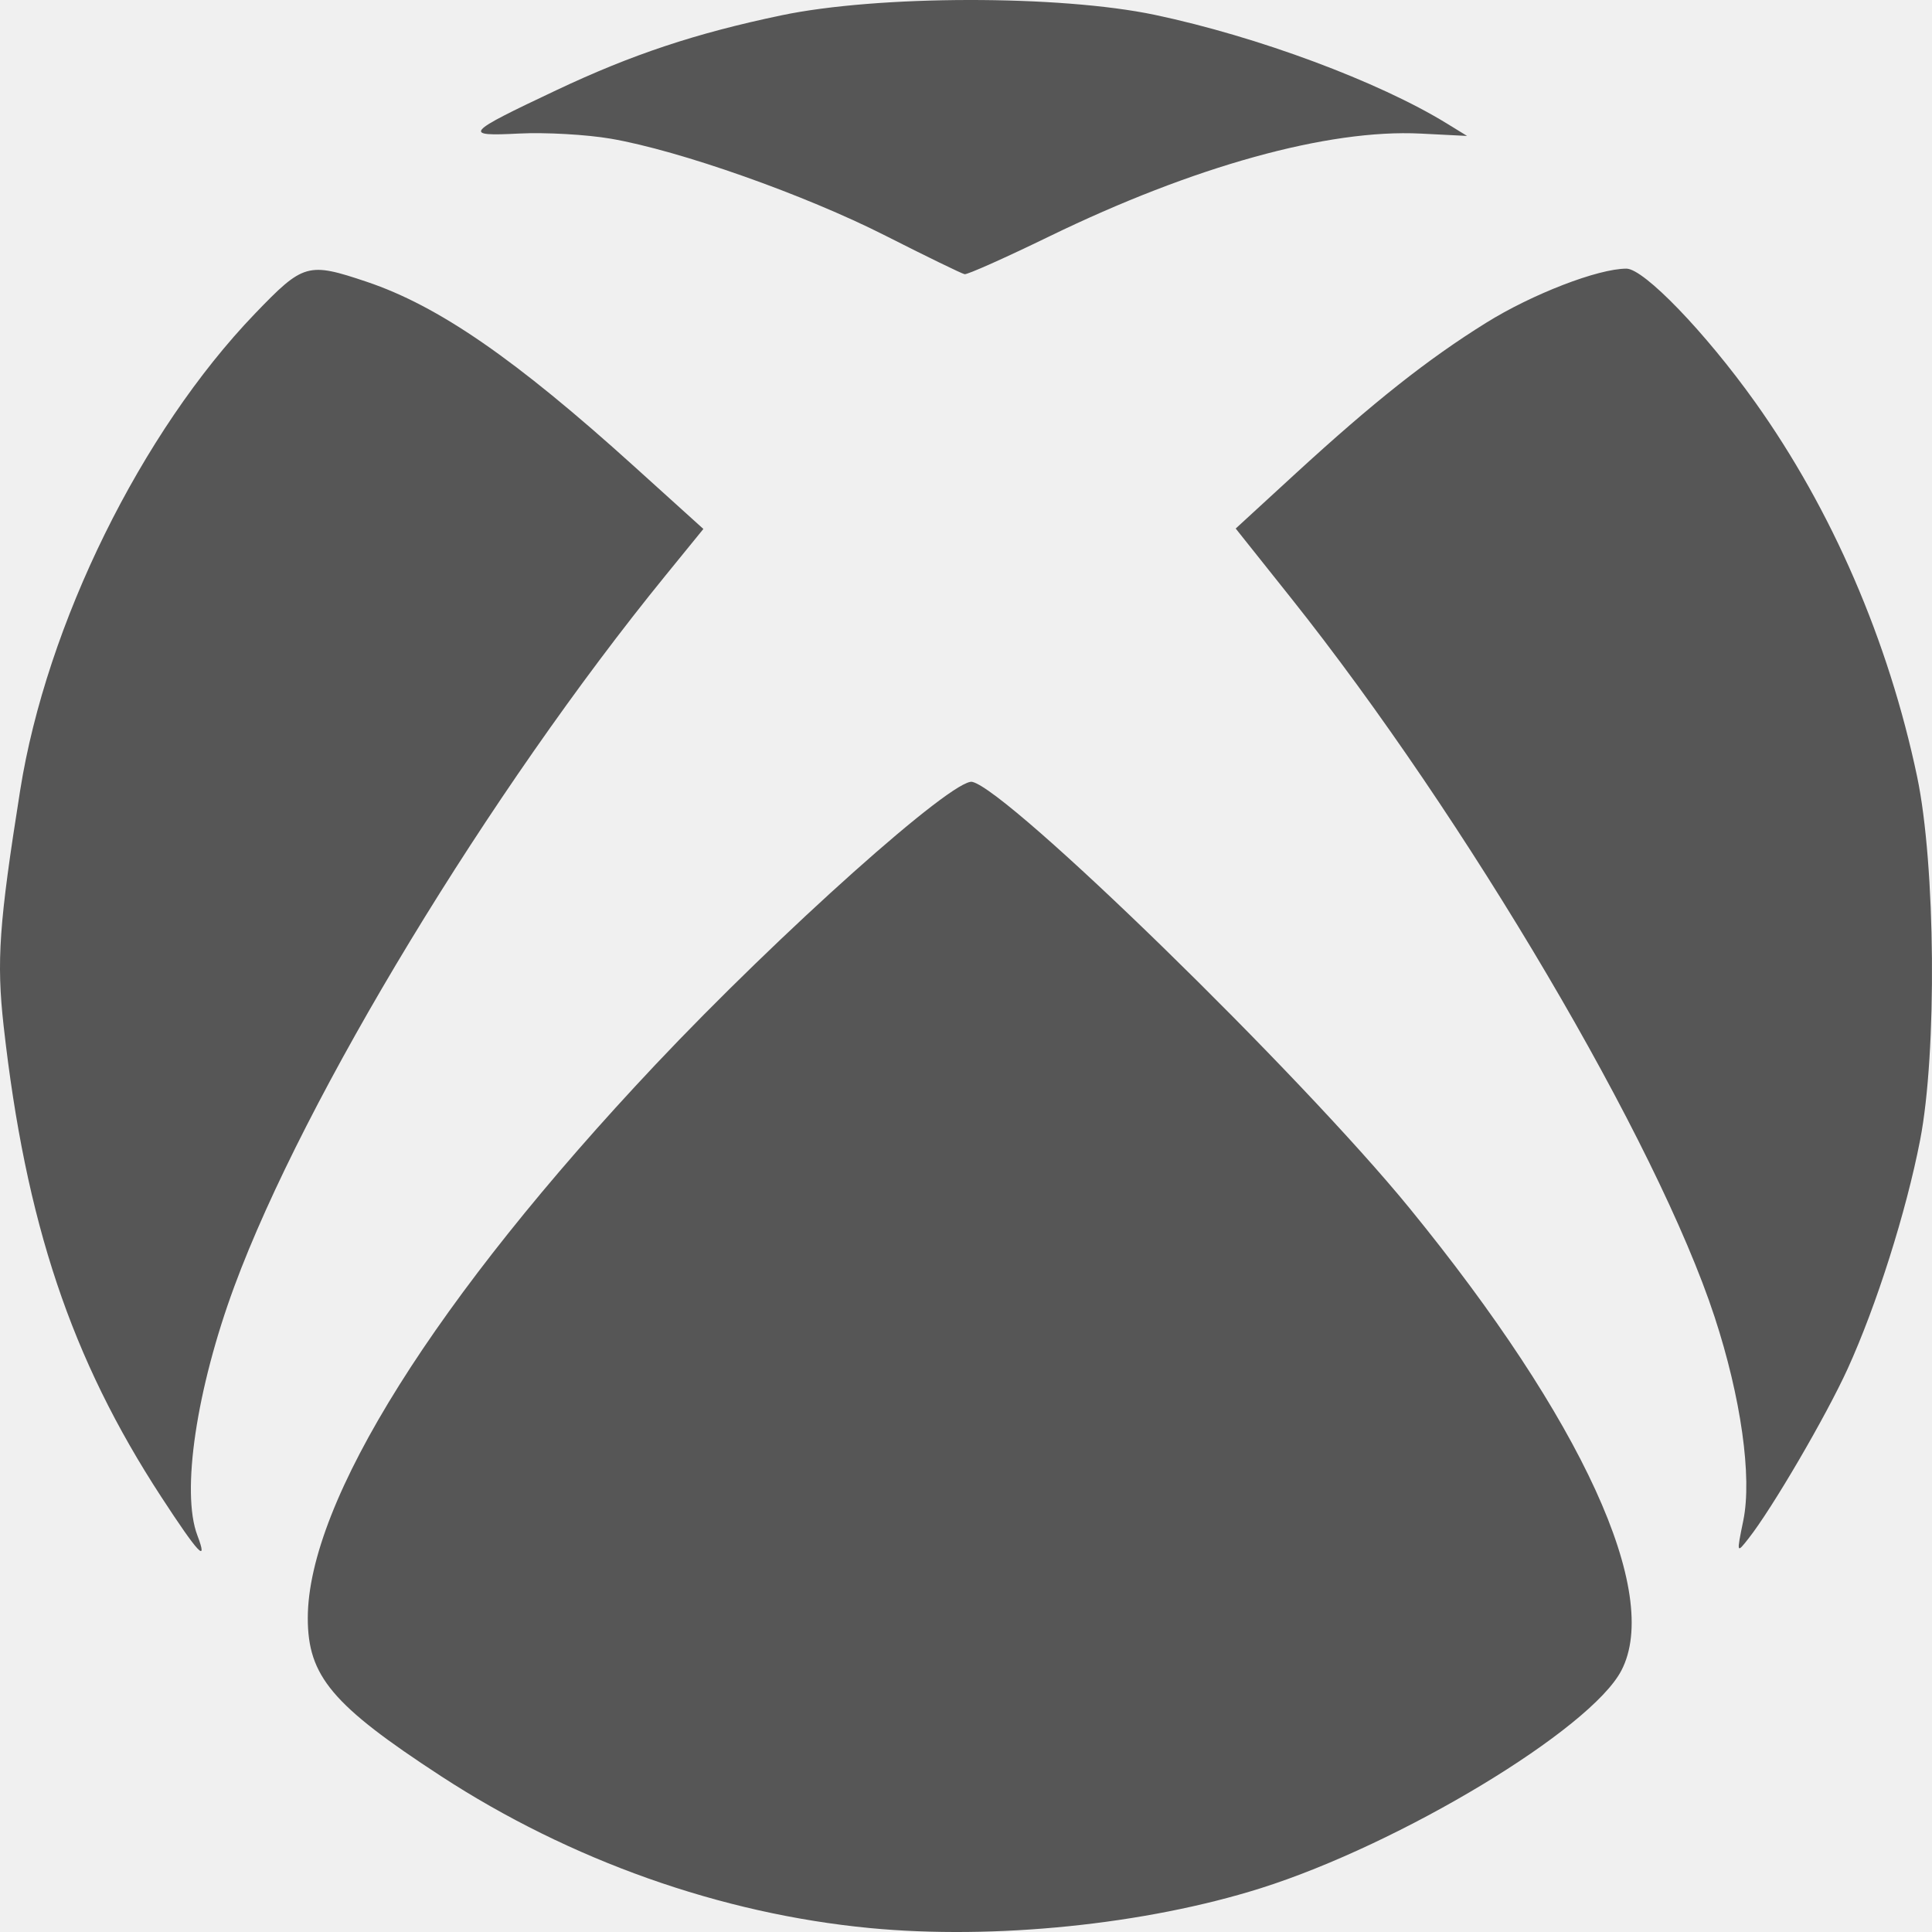
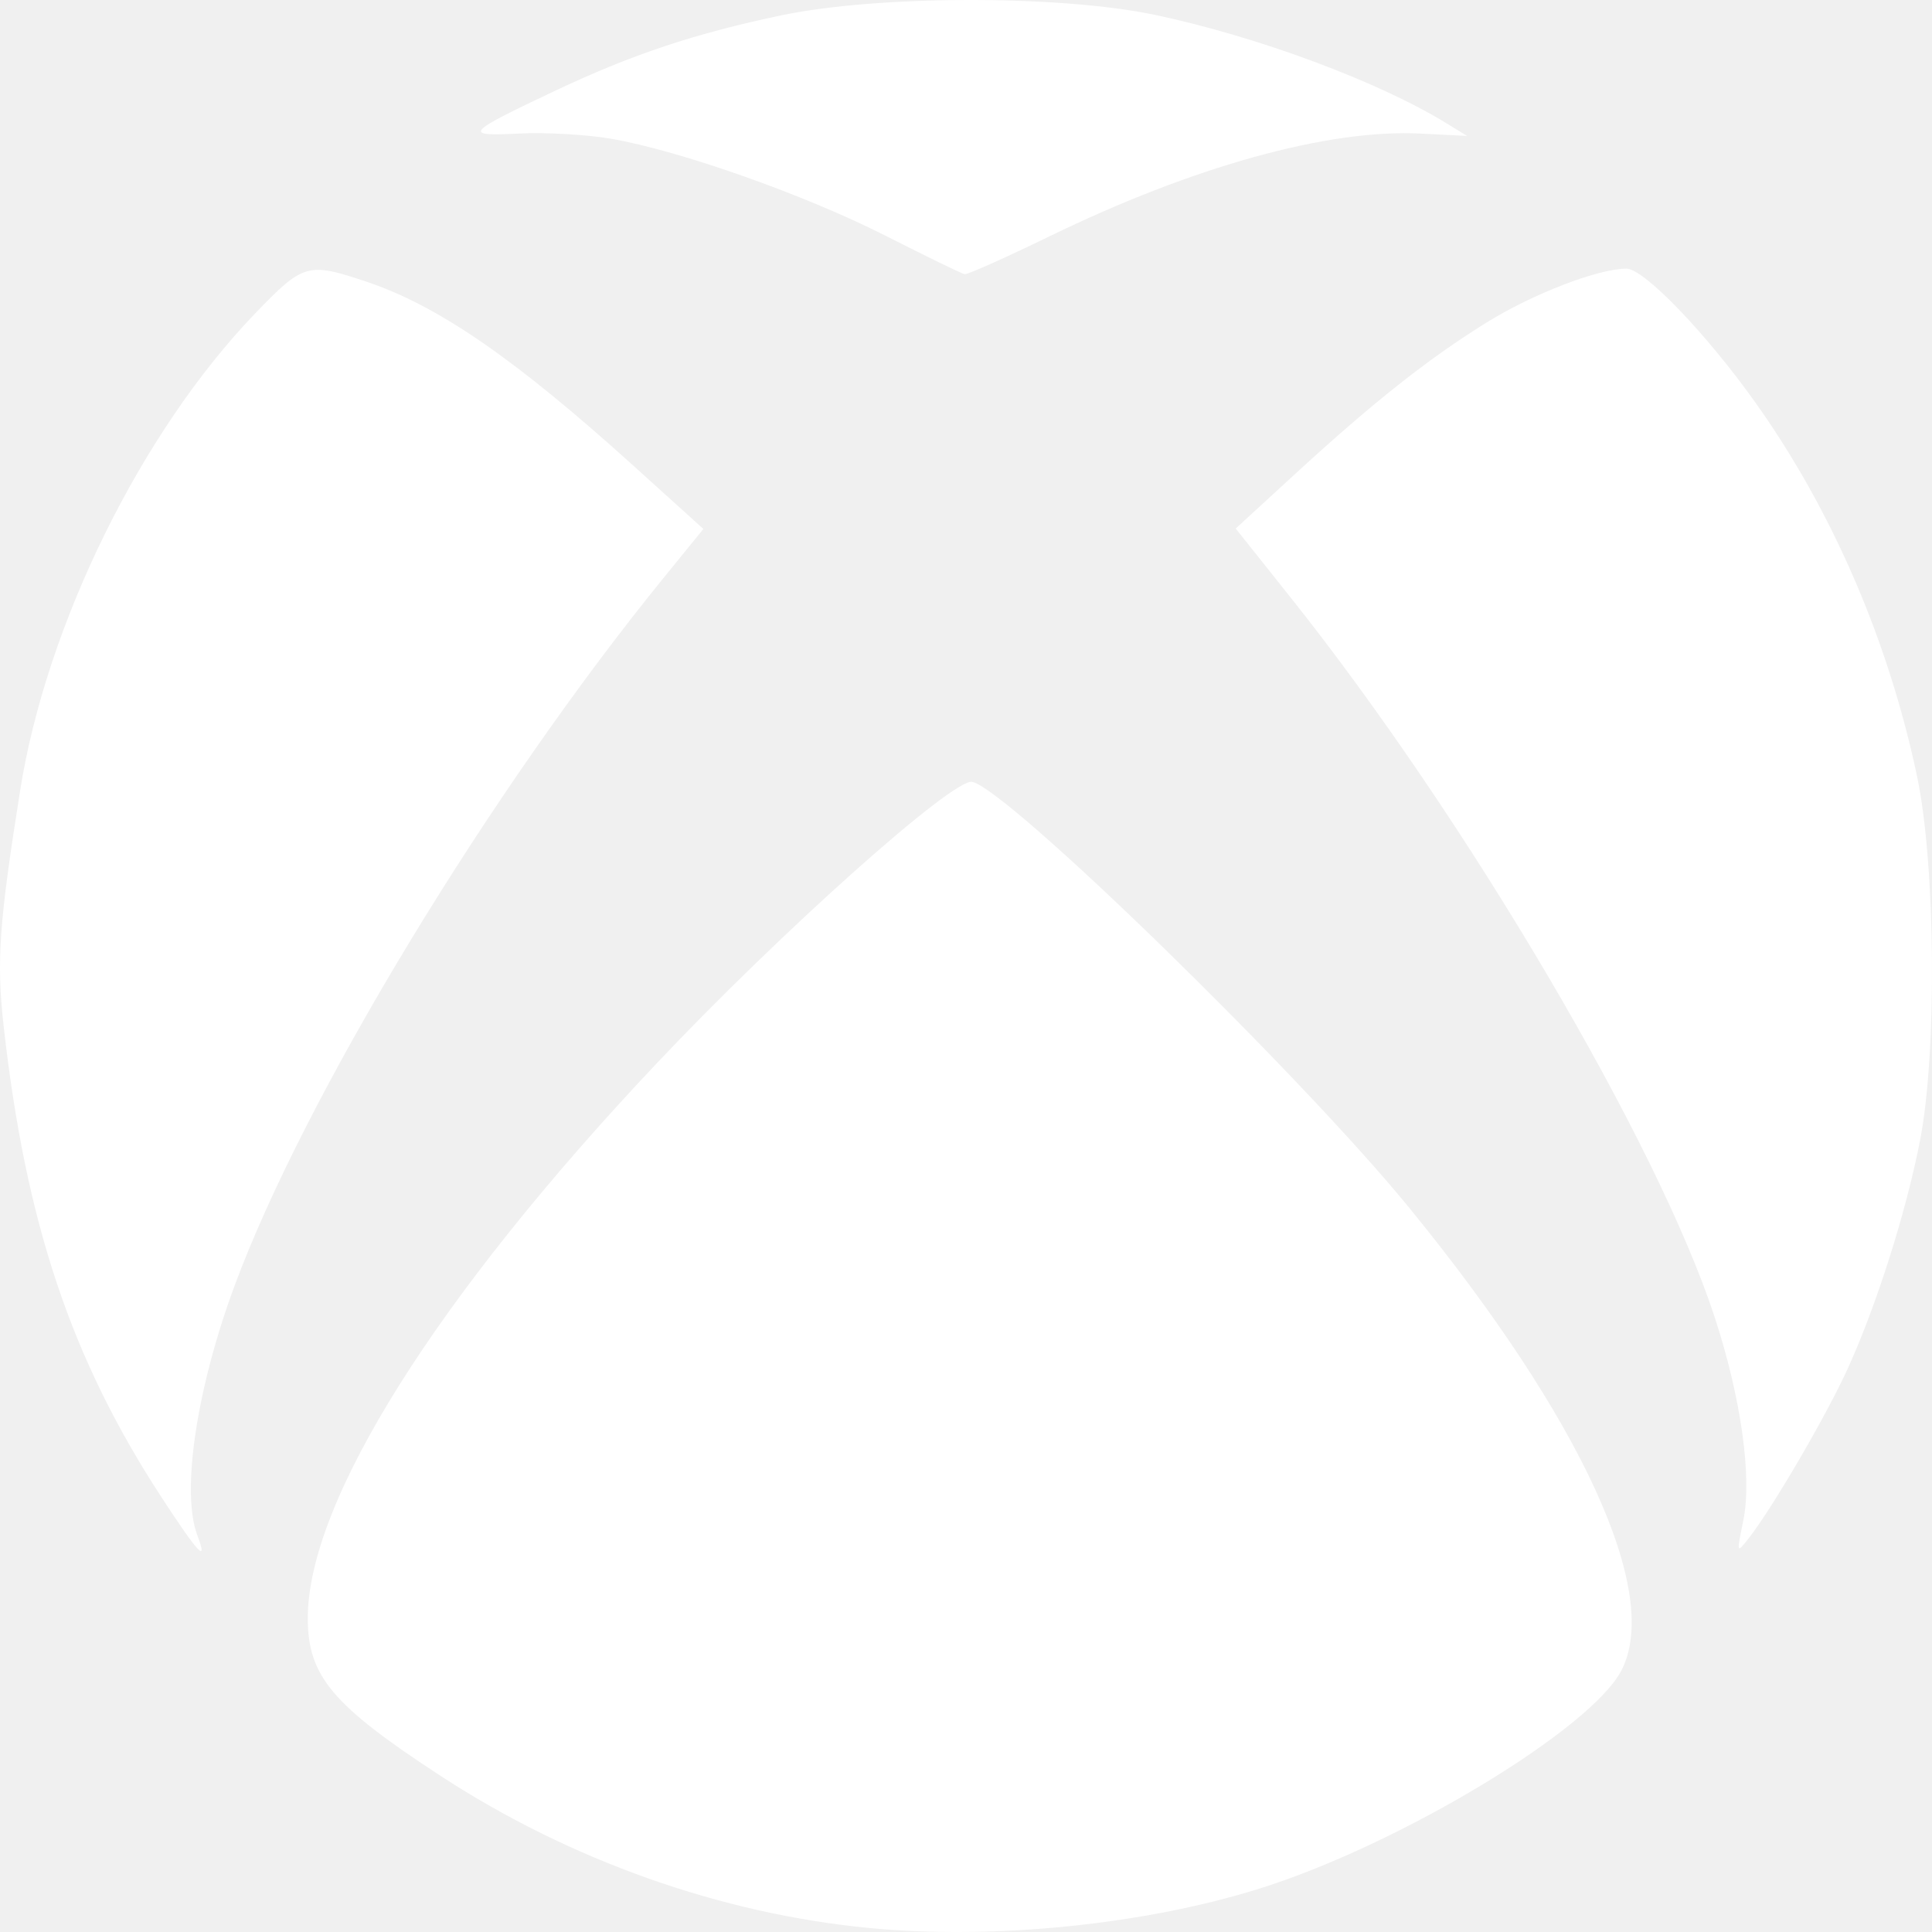
<svg xmlns="http://www.w3.org/2000/svg" width="42" height="42" viewBox="0 0 42 42" fill="none">
  <g clip-path="url(#clip0)">
-     <path d="M18.906 41.914C15.671 41.604 12.395 40.443 9.581 38.608C7.224 37.07 6.691 36.438 6.691 35.177C6.691 32.643 9.478 28.206 14.247 23.147C16.956 20.274 20.728 16.906 21.136 16.997C21.929 17.175 28.27 23.357 30.644 26.267C34.398 30.869 36.124 34.636 35.247 36.316C34.581 37.593 30.445 40.089 27.407 41.048C24.903 41.838 21.615 42.173 18.906 41.914ZM3.507 32.543C1.547 29.539 0.557 26.581 0.079 22.303C-0.078 20.891 -0.022 20.083 0.438 17.184C1.011 13.57 3.07 9.39 5.544 6.817C6.597 5.722 6.691 5.695 7.976 6.127C9.535 6.653 11.201 7.802 13.784 10.137L15.291 11.499L14.469 12.509C10.648 17.201 6.615 23.85 5.095 27.963C4.269 30.2 3.935 32.445 4.291 33.379C4.531 34.011 4.31 33.775 3.507 32.543ZM37.898 33.054C38.092 32.109 37.847 30.375 37.273 28.626C36.031 24.837 31.878 17.79 28.064 12.998L26.863 11.49L28.162 10.297C29.858 8.741 31.035 7.809 32.306 7.018C33.309 6.393 34.741 5.84 35.357 5.84C35.737 5.84 37.074 7.227 38.153 8.74C39.824 11.083 41.053 13.924 41.676 16.881C42.079 18.792 42.112 22.882 41.741 24.788C41.437 26.352 40.793 28.381 40.166 29.757C39.696 30.788 38.526 32.791 38.014 33.442C37.751 33.777 37.75 33.777 37.898 33.054H37.898ZM19.252 5.125C17.492 4.232 14.778 3.273 13.278 3.015C12.752 2.925 11.856 2.874 11.285 2.903C10.048 2.966 10.103 2.901 12.088 1.964C13.738 1.184 15.115 0.726 16.983 0.334C19.085 -0.107 23.036 -0.112 25.105 0.323C27.339 0.794 29.97 1.773 31.452 2.684L31.893 2.955L30.882 2.904C28.873 2.803 25.946 3.614 22.803 5.143C21.855 5.604 21.03 5.972 20.97 5.961C20.91 5.95 20.137 5.574 19.252 5.125V5.125Z" fill="#565656" />
+     <path d="M18.906 41.914C15.671 41.604 12.395 40.443 9.581 38.608C7.224 37.07 6.691 36.438 6.691 35.177C6.691 32.643 9.478 28.206 14.247 23.147C16.956 20.274 20.728 16.906 21.136 16.997C21.929 17.175 28.27 23.357 30.644 26.267C34.398 30.869 36.124 34.636 35.247 36.316C34.581 37.593 30.445 40.089 27.407 41.048C24.903 41.838 21.615 42.173 18.906 41.914ZM3.507 32.543C1.547 29.539 0.557 26.581 0.079 22.303C-0.078 20.891 -0.022 20.083 0.438 17.184C1.011 13.57 3.07 9.39 5.544 6.817C6.597 5.722 6.691 5.695 7.976 6.127C9.535 6.653 11.201 7.802 13.784 10.137L15.291 11.499L14.469 12.509C10.648 17.201 6.615 23.85 5.095 27.963C4.269 30.2 3.935 32.445 4.291 33.379C4.531 34.011 4.31 33.775 3.507 32.543ZM37.898 33.054C38.092 32.109 37.847 30.375 37.273 28.626C36.031 24.837 31.878 17.79 28.064 12.998L26.863 11.49L28.162 10.297C29.858 8.741 31.035 7.809 32.306 7.018C33.309 6.393 34.741 5.84 35.357 5.84C35.737 5.84 37.074 7.227 38.153 8.74C39.824 11.083 41.053 13.924 41.676 16.881C42.079 18.792 42.112 22.882 41.741 24.788C41.437 26.352 40.793 28.381 40.166 29.757C39.696 30.788 38.526 32.791 38.014 33.442C37.751 33.777 37.75 33.777 37.898 33.054H37.898ZM19.252 5.125C17.492 4.232 14.778 3.273 13.278 3.015C12.752 2.925 11.856 2.874 11.285 2.903C10.048 2.966 10.103 2.901 12.088 1.964C13.738 1.184 15.115 0.726 16.983 0.334C19.085 -0.107 23.036 -0.112 25.105 0.323C27.339 0.794 29.97 1.773 31.452 2.684L31.893 2.955L30.882 2.904C28.873 2.803 25.946 3.614 22.803 5.143C21.855 5.604 21.03 5.972 20.97 5.961C20.91 5.95 20.137 5.574 19.252 5.125V5.125Z" fill="#ffffff" />
  </g>
  <defs>
    <clipPath id="clip0">
      <rect width="42" height="42" fill="white" />
    </clipPath>
  </defs>
</svg>
